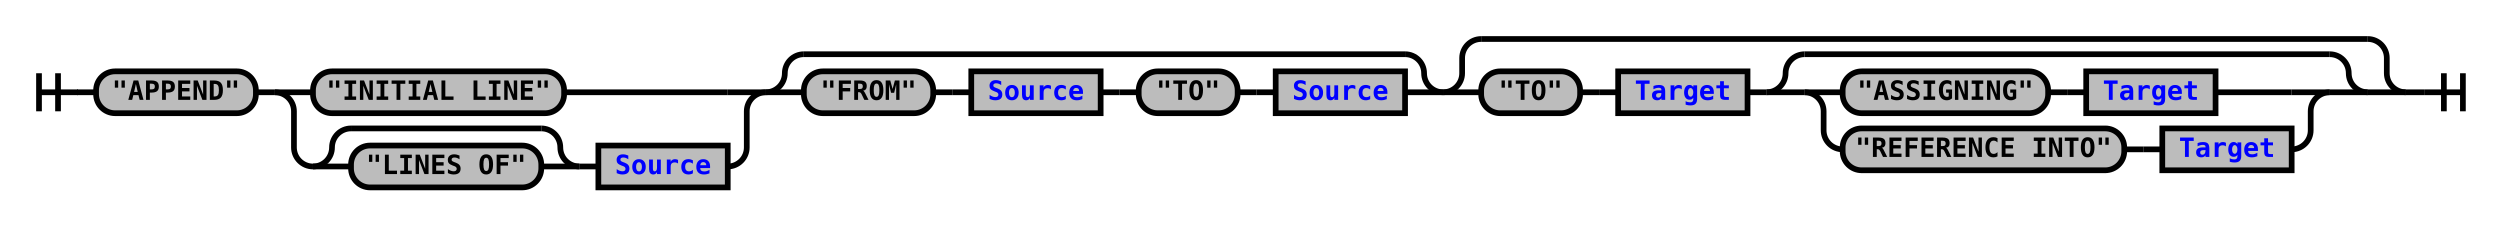
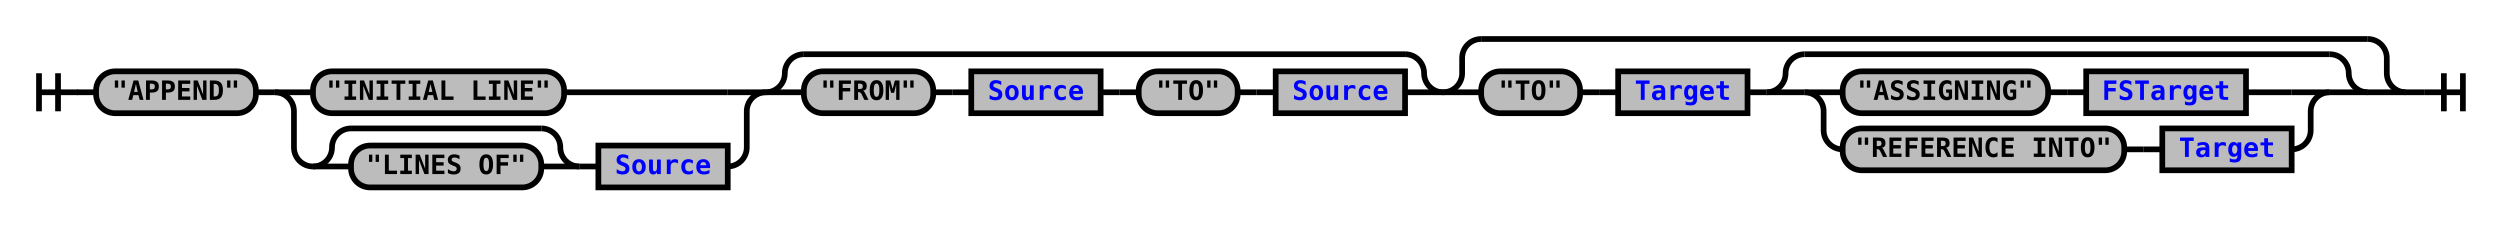
<svg xmlns="http://www.w3.org/2000/svg" xmlns:xlink="http://www.w3.org/1999/xlink" class="railroad-diagram" width="1314" height="118" viewBox="0 0 1314 118">
  <defs>
    <style type="text/css">
path {
stroke-width: 3;
stroke: black;
fill: rgba(0,0,0,0);
}
text {
font: bold 14px monospace;
text-anchor: middle;
}
text.diagram-text {
font-size: 12px;
}
a {
fill: blue;
}
text.diagram-arrow {
font-size: 16px;
}
text.label {
text-anchor: start;
}
text.comment {
font: italic 12px monospace;
}
rect {
stroke-width: 3;
stroke: black;
fill: #BCBCBC;
}
path.diagram-text {
stroke-width: 3;
stroke: black;
fill: #BCBCBC;
cursor: help;
}
</style>
  </defs>
  <g transform="translate(.5 .5)">
    <path d="M 20 38 v 20 m 10 -20 v 20 m -10 -10 h 20.5" />
    <path d="M40 48h10" />
    <g>
      <path d="M50 48h0" />
      <path d="M1264 48h0" />
      <g class="terminal">
        <path d="M50 48h0" />
        <path d="M134 48h0" />
        <rect x="50" y="37" width="84" height="22" rx="10" ry="10" />
        <text x="92" y="52">"APPEND"</text>
      </g>
      <path d="M134 48h10" />
      <g>
        <path d="M144 48h0" />
        <path d="M402 48h0" />
        <path d="M144 48h20" />
        <g class="terminal">
          <path d="M164 48h0" />
          <path d="M296 48h86" />
          <rect x="164" y="37" width="132" height="22" rx="10" ry="10" />
          <text x="230" y="52">"INITIAL LINE"</text>
        </g>
        <path d="M382 48h20" />
        <path d="M144 48a10 10 0 0 1 10 10v19a10 10 0 0 0 10 10" />
        <g>
          <path d="M164 87h0" />
          <path d="M382 87h0" />
          <g>
            <path d="M164 87h0" />
            <path d="M304 87h0" />
            <path d="M164 87a10 10 0 0 0 10 -10v0a10 10 0 0 1 10 -10" />
            <g>
              <path d="M184 67h100" />
            </g>
            <path d="M284 67a10 10 0 0 1 10 10v0a10 10 0 0 0 10 10" />
            <path d="M164 87h20" />
            <g class="terminal">
              <path d="M184 87h0" />
              <path d="M284 87h0" />
              <rect x="184" y="76" width="100" height="22" rx="10" ry="10" />
              <text x="234" y="91">"LINES OF"</text>
            </g>
            <path d="M284 87h20" />
          </g>
          <path d="M304 87h10" />
          <g class="non-terminal">
            <path d="M314 87h0" />
            <path d="M382 87h0" />
            <rect x="314" y="76" width="68" height="22" />
            <a xlink:href="reuse_source.svg">
              <text x="348" y="91">Source</text>
            </a>
          </g>
        </g>
        <path d="M382 87a10 10 0 0 0 10 -10v-19a10 10 0 0 1 10 -10" />
      </g>
      <g>
        <path d="M402 48h0" />
        <path d="M758 48h0" />
        <path d="M402 48a10 10 0 0 0 10 -10v0a10 10 0 0 1 10 -10" />
        <g>
          <path d="M422 28h316" />
        </g>
        <path d="M738 28a10 10 0 0 1 10 10v0a10 10 0 0 0 10 10" />
        <path d="M402 48h20" />
        <g>
          <path d="M422 48h0" />
          <path d="M738 48h0" />
          <g class="terminal">
            <path d="M422 48h0" />
            <path d="M490 48h0" />
            <rect x="422" y="37" width="68" height="22" rx="10" ry="10" />
            <text x="456" y="52">"FROM"</text>
          </g>
          <path d="M490 48h10" />
          <path d="M500 48h10" />
          <g class="non-terminal">
            <path d="M510 48h0" />
            <path d="M578 48h0" />
            <rect x="510" y="37" width="68" height="22" />
            <a xlink:href="reuse_source.svg">
              <text x="544" y="52">Source</text>
            </a>
          </g>
          <path d="M578 48h10" />
          <path d="M588 48h10" />
          <g class="terminal">
            <path d="M598 48h0" />
            <path d="M650 48h0" />
            <rect x="598" y="37" width="52" height="22" rx="10" ry="10" />
            <text x="624" y="52">"TO"</text>
          </g>
          <path d="M650 48h10" />
          <path d="M660 48h10" />
          <g class="non-terminal">
            <path d="M670 48h0" />
            <path d="M738 48h0" />
            <rect x="670" y="37" width="68" height="22" />
            <a xlink:href="reuse_source.svg">
              <text x="704" y="52">Source</text>
            </a>
          </g>
        </g>
        <path d="M738 48h20" />
      </g>
      <g>
        <path d="M758 48h0" />
        <path d="M1264 48h0" />
        <path d="M758 48a10 10 0 0 0 10 -10v-8a10 10 0 0 1 10 -10" />
        <g>
          <path d="M778 20h466" />
        </g>
        <path d="M1244 20a10 10 0 0 1 10 10v8a10 10 0 0 0 10 10" />
        <path d="M758 48h20" />
        <g>
          <path d="M778 48h0" />
          <path d="M1244 48h0" />
          <g class="terminal">
            <path d="M778 48h0" />
            <path d="M830 48h0" />
            <rect x="778" y="37" width="52" height="22" rx="10" ry="10" />
            <text x="804" y="52">"TO"</text>
          </g>
          <path d="M830 48h10" />
          <path d="M840 48h10" />
          <g class="non-terminal">
            <path d="M850 48h0" />
            <path d="M918 48h0" />
            <rect x="850" y="37" width="68" height="22" />
            <a xlink:href="reuse_target.svg">
              <text x="884" y="52">Target</text>
            </a>
          </g>
          <path d="M918 48h10" />
          <g>
            <path d="M928 48h0" />
            <path d="M1244 48h0" />
            <path d="M928 48a10 10 0 0 0 10 -10v0a10 10 0 0 1 10 -10" />
            <g>
              <path d="M948 28h276" />
            </g>
            <path d="M1224 28a10 10 0 0 1 10 10v0a10 10 0 0 0 10 10" />
            <path d="M928 48h20" />
            <g>
              <path d="M948 48h0" />
              <path d="M1224 48h0" />
              <path d="M948 48h20" />
              <g>
                <path d="M968 48h0" />
-                 <path d="M1164 48h40" />
+                 <path d="M1180 48h24" />
                <g class="terminal">
                  <path d="M968 48h0" />
                  <path d="M1076 48h0" />
                  <rect x="968" y="37" width="108" height="22" rx="10" ry="10" />
                  <text x="1022" y="52">"ASSIGNING"</text>
                </g>
                <path d="M1076 48h10" />
                <path d="M1086 48h10" />
                <g class="non-terminal">
                  <path d="M1096 48h0" />
-                   <path d="M1164 48h0" />
-                   <rect x="1096" y="37" width="68" height="22" />
-                   <a xlink:href="reuse_target.svg">
-                     <text x="1130" y="52">Target</text>
+                   <path d="M1180 48h0" />
+                   <rect x="1096" y="37" width="84" height="22" />
+                   <a xlink:href="reuse_fstarget.svg">
+                     <text x="1138" y="52">FSTarget</text>
                  </a>
                </g>
              </g>
              <path d="M1204 48h20" />
              <path d="M948 48a10 10 0 0 1 10 10v10a10 10 0 0 0 10 10" />
              <g>
                <path d="M968 78h0" />
                <path d="M1204 78h0" />
                <g class="terminal">
                  <path d="M968 78h0" />
                  <path d="M1116 78h0" />
                  <rect x="968" y="67" width="148" height="22" rx="10" ry="10" />
                  <text x="1042" y="82">"REFERENCE INTO"</text>
                </g>
                <path d="M1116 78h10" />
                <path d="M1126 78h10" />
                <g class="non-terminal">
                  <path d="M1136 78h0" />
                  <path d="M1204 78h0" />
                  <rect x="1136" y="67" width="68" height="22" />
                  <a xlink:href="reuse_target.svg">
                    <text x="1170" y="82">Target</text>
                  </a>
                </g>
              </g>
              <path d="M1204 78a10 10 0 0 0 10 -10v-10a10 10 0 0 1 10 -10" />
            </g>
            <path d="M1224 48h20" />
          </g>
        </g>
        <path d="M1244 48h20" />
      </g>
    </g>
    <path d="M1264 48h10" />
    <path d="M 1274 48 h 20 m -10 -10 v 20 m 10 -20 v 20" />
  </g>
</svg>
